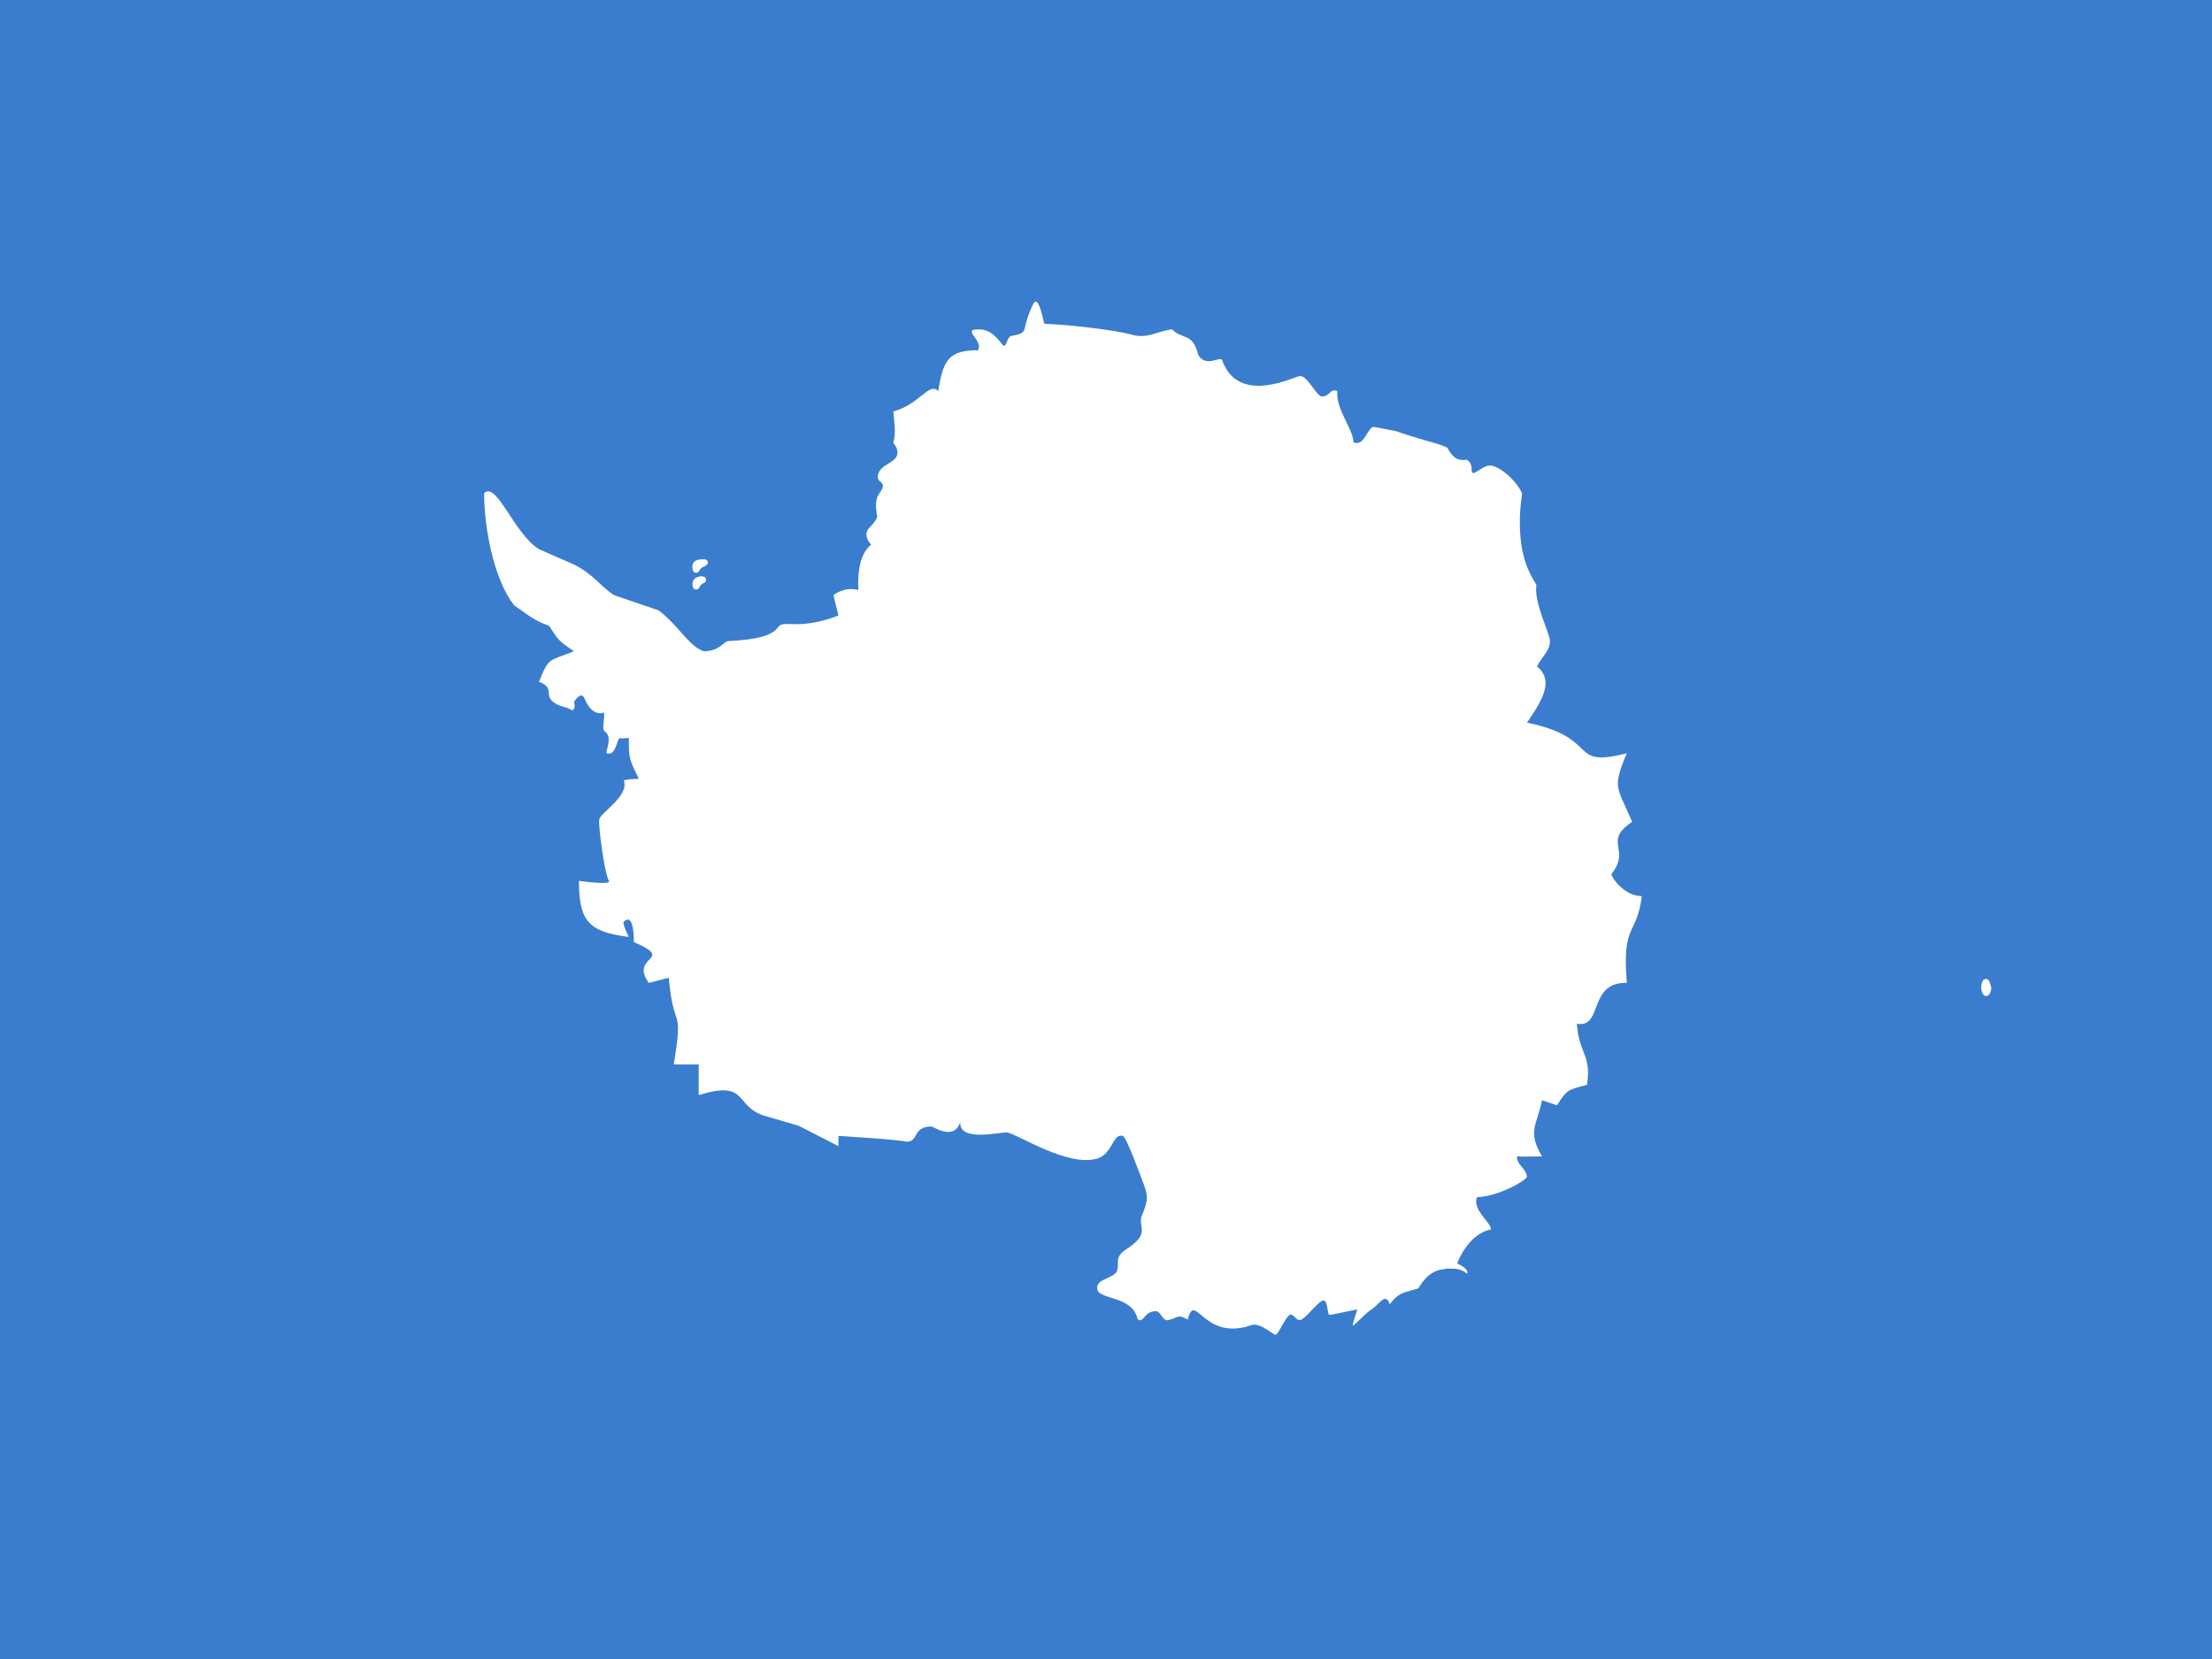
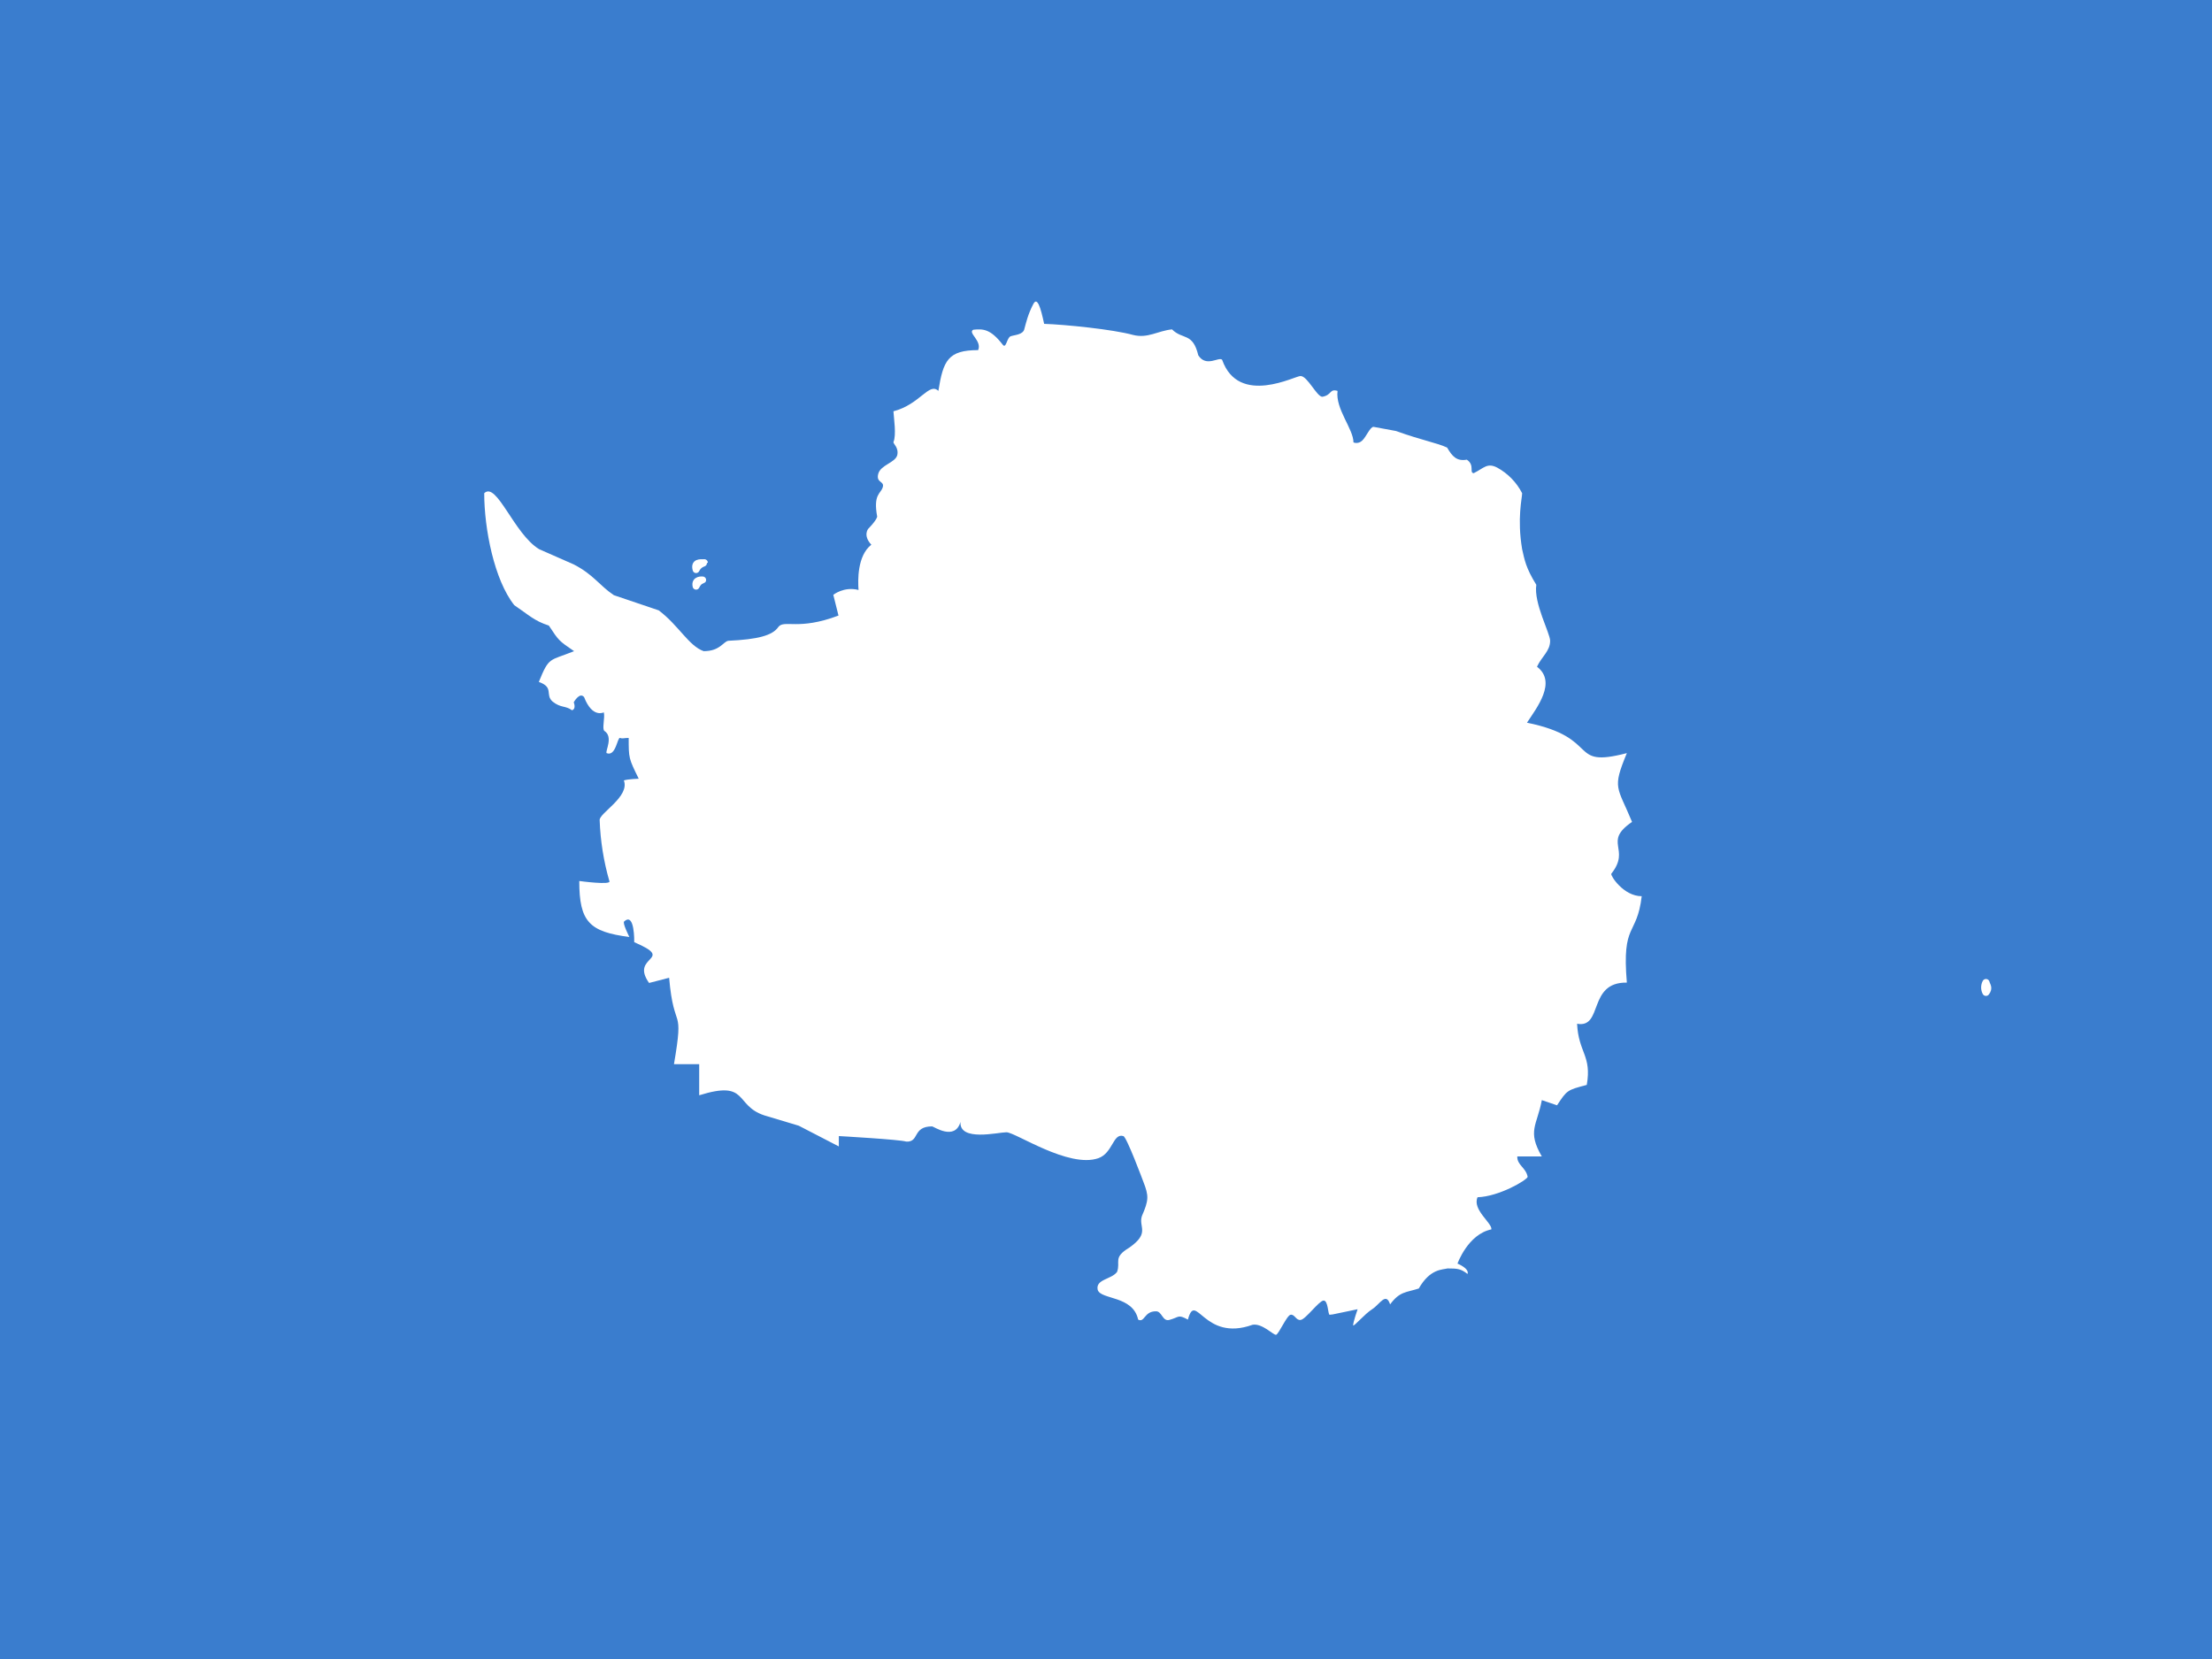
<svg xmlns="http://www.w3.org/2000/svg" id="flag-icon-css-aq" width="640" height="480">
  <path fill="#3a7dce" fill-rule="evenodd" d="M0 0h640v480H0z" />
-   <path fill="#fff" d="M184.83 225.328c-2.887-5.906-2.887-5.906-2.887-11.809-1.444 0-1.714.278-2.55.045-.835-.23-1.15 5.445-3.856 4.337-.45-.553 1.94-4.657-.655-6.364-.834-.555.203-3.922-.16-5.4 0 0-3.292 1.754-5.774-4.426-1.219-1.616-2.888 1.475-2.888 1.475s.722 1.891-.585 2.353c-1.85-1.384-3.204-.659-5.55-2.56-2.345-1.904.497-4.083-3.97-5.697 2.89-7.381 2.89-5.906 10.106-8.857-4.33-2.953-4.33-2.953-7.216-7.382-4.332-1.475-5.775-2.95-10.107-5.903-5.775-7.382-8.662-22.142-8.662-32.475 3.656-3.46 8.662 11.809 15.881 16.237l10.106 4.428c5.775 2.952 7.219 5.903 11.55 8.856l12.994 4.429c5.775 4.427 8.662 10.333 12.994 11.808 4.692 0 5.596-2.763 7.1-2.934 8.487-.446 12.82-1.564 14.51-4.17 1.714-2.076 5.82 1.2 17.37-3.229l-1.442-5.906s3.067-2.582 7.219-1.475c-.113-2.698-.385-9.893 3.703-13.14-2.483-2.662-.816-4.572-.816-4.572s2.3-2.261 2.57-3.46c-1.216-6.505 1.057-6.605 1.566-8.52.51-1.912-1.963-1.257-1.265-3.895.695-2.639 4.877-3.265 5.437-5.438.563-2.175-1.19-3.264-1.09-3.783.903-2.076.137-6.965 0-8.857 7.76-2.123 10.288-8.58 12.993-5.905 1.444-8.857 2.888-11.808 11.55-11.808 1.22-2.722-3.159-5.03-1.443-5.905 2.887-.37 5.098-.184 8.484 4.29 1.069 1.418 1.262-2.076 2.344-2.445 1.083-.37 3.675-.375 4.06-2.122.407-1.8.993-4.152 2.437-7.104 1.218-2.4 2.165.923 3.248 5.628 6.09.23 19.851 1.614 25.626 3.229 4.33 1.153 7.218-1.153 11.368-1.615 3.067 3.137 5.955.784 7.58 7.472 2.292 3.61 6.046.325 6.858 1.385 4.828 13.607 21.431 4.428 22.693 4.66 2.119 0 4.709 6.084 6.378 5.932 2.713-.467 1.945-2.359 4.312-1.598-.63 5.121 4.65 11.025 4.65 14.854 0 0 1.285.647 2.475-.49 1.19-1.135 2.284-4.053 3.343-3.985 2.528.37 3.552.702 6.463 1.222 7.828 2.735 11.816 3.352 14.856 4.753 1.416 2.647 2.784 4.001 5.653 3.506 2.368 1.628.64 3.76 2.04 3.898 2.887-1.477 3.833-3.091 6.721-1.615 2.887 1.476 5.775 4.429 7.219 7.381 0 1.476-1.444 7.38 0 16.238.722 2.95 1.071 5.292 4.172 10.355-.824 5.202 3.903 13.954 3.903 16.168 0 2.952-2.302 4.475-3.746 7.425 5.775 4.43 0 11.81-2.887 16.238 21.656 4.43 11.55 13.286 28.874 8.857-4.33 10.334-2.797 9.504 1.534 19.838-8.662 5.904-.18 7.702-5.953 15.082-.362.463 3.427 6.413 8.75 6.413-1.443 11.809-5.774 7.38-4.33 25.094-11.37-.229-6.77 13.24-14.438 11.81.45 8.442 4.376 9.18 2.887 17.713-5.775 1.477-5.775 1.477-8.662 5.906l-4.331-1.477c-1.444 7.381-4.331 8.857 0 16.238 0 0-5.594.185-7.219 0-.135 2.538 2.483 3.23 2.888 5.904-.225 1.062-8.211 5.72-14.438 5.907-1.622 3.643 4.331 7.518 3.971 9.362-6.768 1.338-9.745 9.825-9.745 9.825s3.473 1.431 2.888 2.954c-1.85-1.385-2.888-1.477-5.775-1.477-1.444.37-4.963-.09-8.337 5.732-3.703 1.247-5.45.797-8.259 4.594-1.244-3.62-3.033.034-5.22 1.438-2.184 1.406-5.128 4.9-5.525 4.75.091-1.014 1.354-4.706 1.354-4.706l-7.219 1.477-.888.091c-.568.056-.417-4.309-1.784-4.15-1.37.16-5.282 5.49-6.616 5.658-1.332.168-1.753-1.695-2.902-1.533-1.147.162-3.384 5.625-4.198 5.768-.813.146-4.037-3.318-6.8-2.836-14.212 5.122-16.469-10.101-18.678-1.52-2.978-1.615-2.462-.678-5.487.133-1.932.509-2.107-2.61-3.824-2.561-3.434.099-3.253 3.422-5.128 2.428-1.531-6.919-10.78-5.675-11.684-8.625-.733-3.08 4.008-3.066 5.541-5.152 1.172-3.01-1.224-4.153 3.534-7.056 6.2-4.288 2.635-5.907 3.722-9.128 1.945-4.654 1.956-5.789.332-9.894 0 0-4.828-13.285-5.775-13.285-2.887-.83-2.887 4.889-7.129 6.458-8.662 2.951-23.954-7.474-26.617-7.474-2.435.047-13.717 2.732-13.292-3.02-1.687 5.593-7.89 1.314-8.272 1.314-5.775 0-3.565 4.566-7.444 4.382-1.762-.6-19.535-1.66-19.535-1.66v2.952l-11.55-5.907-10.107-2.95c-8.662-2.953-4.33-10.334-18.768-5.906v-8.857h-7.219c2.887-17.714 0-8.856-1.444-25.094l-5.775 1.477c-5.775-7.98 8.03-6.458-4.331-11.808 0 0 .227-8.813-2.887-5.906-.631.37 1.443 4.43 1.443 4.43-11.55-1.476-14.437-4.43-14.437-16.238 0 0 9.52 1.385 8.662 0-1.352-2.213-3.112-16.606-2.796-17.575-.136-1.938 8.842-6.827 7.106-11.488 1.104-.415 4.352-.459 4.352-.459" />
-   <path fill="none" stroke="#fff" stroke-linecap="round" stroke-linejoin="round" stroke-width="2.108" d="M574.575 284.306c-.462 1.039-.38 2.077.098 2.817.856-1.284.133-1.877-.098-2.817z" />
-   <path fill="none" stroke="#fff" stroke-linejoin="round" stroke-width="1.976" d="M203.29 167.756s-2.422-.296-1.878 1.828c.79-1.63 1.828-1.728 1.877-1.828zm.543-4.94c-1.334.05-2.965-.197-2.421 1.926.79-1.631 2.371-1.828 2.421-1.926zm9.113 28.312s2.075-.148 1.531 1.976c-.79-1.63-1.48-1.877-1.531-1.976z" />
+   <path fill="#fff" d="M184.8 225.3c-2.9-5.9-2.9-5.9-2.9-11.8-1.4 0-1.7.3-2.5 0-.8-.2-1.2 5.5-3.9 4.4-.4-.6 2-4.7-.6-6.4-.8-.5.2-3.9-.2-5.4 0 0-3.3 1.8-5.7-4.4-1.3-1.6-3 1.5-3 1.5s.8 1.9-.5 2.3c-1.9-1.4-3.2-.6-5.6-2.5-2.3-2 .5-4.1-4-5.7 3-7.4 3-6 10.2-8.9-4.4-3-4.4-3-7.3-7.4-4.3-1.4-5.7-3-10-5.9-5.8-7.3-8.7-22.1-8.7-32.4 3.6-3.5 8.6 11.8 15.9 16.2l10 4.4c5.8 3 7.3 6 11.6 8.9l13 4.4c5.8 4.4 8.7 10.3 13 11.8 4.7 0 5.6-2.7 7.1-3 8.5-.4 12.8-1.5 14.5-4 1.7-2.2 5.8 1.1 17.4-3.3l-1.5-6s3.1-2.5 7.3-1.4c-.2-2.7-.4-9.9 3.7-13.1-2.5-2.7-.9-4.6-.9-4.6s2.3-2.3 2.6-3.5c-1.2-6.5 1-6.6 1.6-8.5s-2-1.2-1.3-3.9c.7-2.6 4.9-3.2 5.5-5.4.5-2.2-1.2-3.3-1.1-3.8.9-2 .1-7 0-8.9 7.7-2 10.3-8.5 13-5.9 1.4-8.8 2.8-11.8 11.5-11.8 1.2-2.7-3.1-5-1.4-5.9 2.9-.3 5-.2 8.5 4.3 1 1.4 1.2-2 2.3-2.4 1-.4 3.7-.4 4-2.2.5-1.8 1-4.1 2.5-7 1.2-2.5 2.2.9 3.2 5.6 6.1.2 19.9 1.6 25.7 3.2 4.3 1.1 7.2-1.2 11.3-1.6 3.1 3.1 6 .8 7.6 7.5 2.3 3.6 6 .3 6.9 1.3 4.8 13.6 21.4 4.5 22.7 4.7 2 0 4.7 6 6.3 6 2.8-.5 2-2.4 4.4-1.7-.7 5.2 4.6 11 4.6 14.9 0 0 1.3.6 2.5-.5s2.3-4 3.3-4l6.5 1.2c7.8 2.8 11.8 3.4 14.8 4.8 1.5 2.6 2.8 4 5.7 3.5 2.4 1.6.6 3.8 2 3.9 3-1.5 3.9-3.1 6.8-1.6a17.6 17.6 0 0 1 7.2 7.4c0 1.4-1.5 7.3 0 16.2.7 3 1 5.3 4.1 10.3-.8 5.3 4 14 4 16.2 0 3-2.4 4.5-3.8 7.5 5.8 4.4 0 11.8-2.9 16.2 21.7 4.4 11.6 13.3 28.9 8.8-4.3 10.4-2.8 9.5 1.5 19.9-8.6 5.9-.2 7.7-6 15-.3.5 3.5 6.5 8.8 6.5-1.4 11.8-5.8 7.4-4.3 25-11.4-.2-6.8 13.3-14.4 11.9.4 8.4 4.3 9.2 2.8 17.7-5.7 1.5-5.7 1.5-8.6 5.9l-4.4-1.5c-1.4 7.4-4.3 8.9 0 16.3H439c-.1 2.5 2.5 3.2 3 5.9-.3 1-8.3 5.7-14.5 5.9-1.6 3.6 4.3 7.5 4 9.3-6.8 1.4-9.8 9.9-9.8 9.9s3.5 1.4 2.9 3c-1.9-1.5-2.9-1.6-5.8-1.6-1.4.4-5 0-8.3 5.8-3.7 1.2-5.5.8-8.3 4.6-1.2-3.7-3 0-5.2 1.4s-5.1 4.9-5.5 4.7c0-1 1.3-4.7 1.3-4.7l-7.2 1.5-.9.1c-.5 0-.4-4.3-1.8-4.1-1.3.1-5.2 5.5-6.6 5.6-1.3.2-1.7-1.7-2.9-1.5-1.1.2-3.4 5.6-4.2 5.8-.8.1-4-3.4-6.8-2.9-14.2 5.1-16.4-10-18.7-1.5-3-1.6-2.4-.7-5.4.1-2 .5-2.1-2.6-3.9-2.5-3.4 0-3.2 3.4-5.1 2.4-1.5-7-10.8-5.7-11.7-8.6-.7-3.1 4-3 5.6-5.2 1.1-3-1.3-4.1 3.5-7 6.2-4.3 2.6-6 3.7-9.2 2-4.6 2-5.8.4-9.9 0 0-4.9-13.2-5.8-13.2-3-.9-3 4.9-7.2 6.4-8.6 3-24-7.5-26.6-7.5-2.4 0-13.7 2.8-13.3-3-1.6 5.6-7.8 1.3-8.2 1.3-5.8 0-3.6 4.6-7.5 4.4-1.7-.6-19.5-1.6-19.5-1.6v3l-11.6-6-10-3c-8.7-2.9-4.4-10.3-18.8-5.8v-9h-7.3c3-17.6 0-8.8-1.4-25l-5.8 1.5c-5.7-8 8-6.5-4.3-11.8 0 0 .2-8.8-2.9-6-.6.4 1.5 4.5 1.5 4.5-11.6-1.5-14.5-4.4-14.5-16.2 0 0 9.5 1.3 8.7 0a73 73 0 0 1-2.8-17.6c-.2-2 8.8-6.8 7-11.5 1.2-.4 4.4-.5 4.4-.5" />
+   <path fill="none" stroke="#fff" stroke-linecap="round" stroke-linejoin="round" stroke-width="2.1" d="M574.6 284.3a3 3 0 0 0 0 2.8c1-1.3.2-1.9 0-2.8z" />
+   <path fill="none" stroke="#fff" stroke-linejoin="round" stroke-width="2" d="M203.3 167.8s-2.4-.3-1.9 1.8c.8-1.7 1.8-1.7 1.9-1.8zm.5-5c-1.3 0-3-.2-2.4 2 .8-1.7 2.4-1.9 2.4-2zm9.1 28.3s2.1-.1 1.6 2c-.8-1.6-1.5-1.9-1.6-2z" />
</svg>
